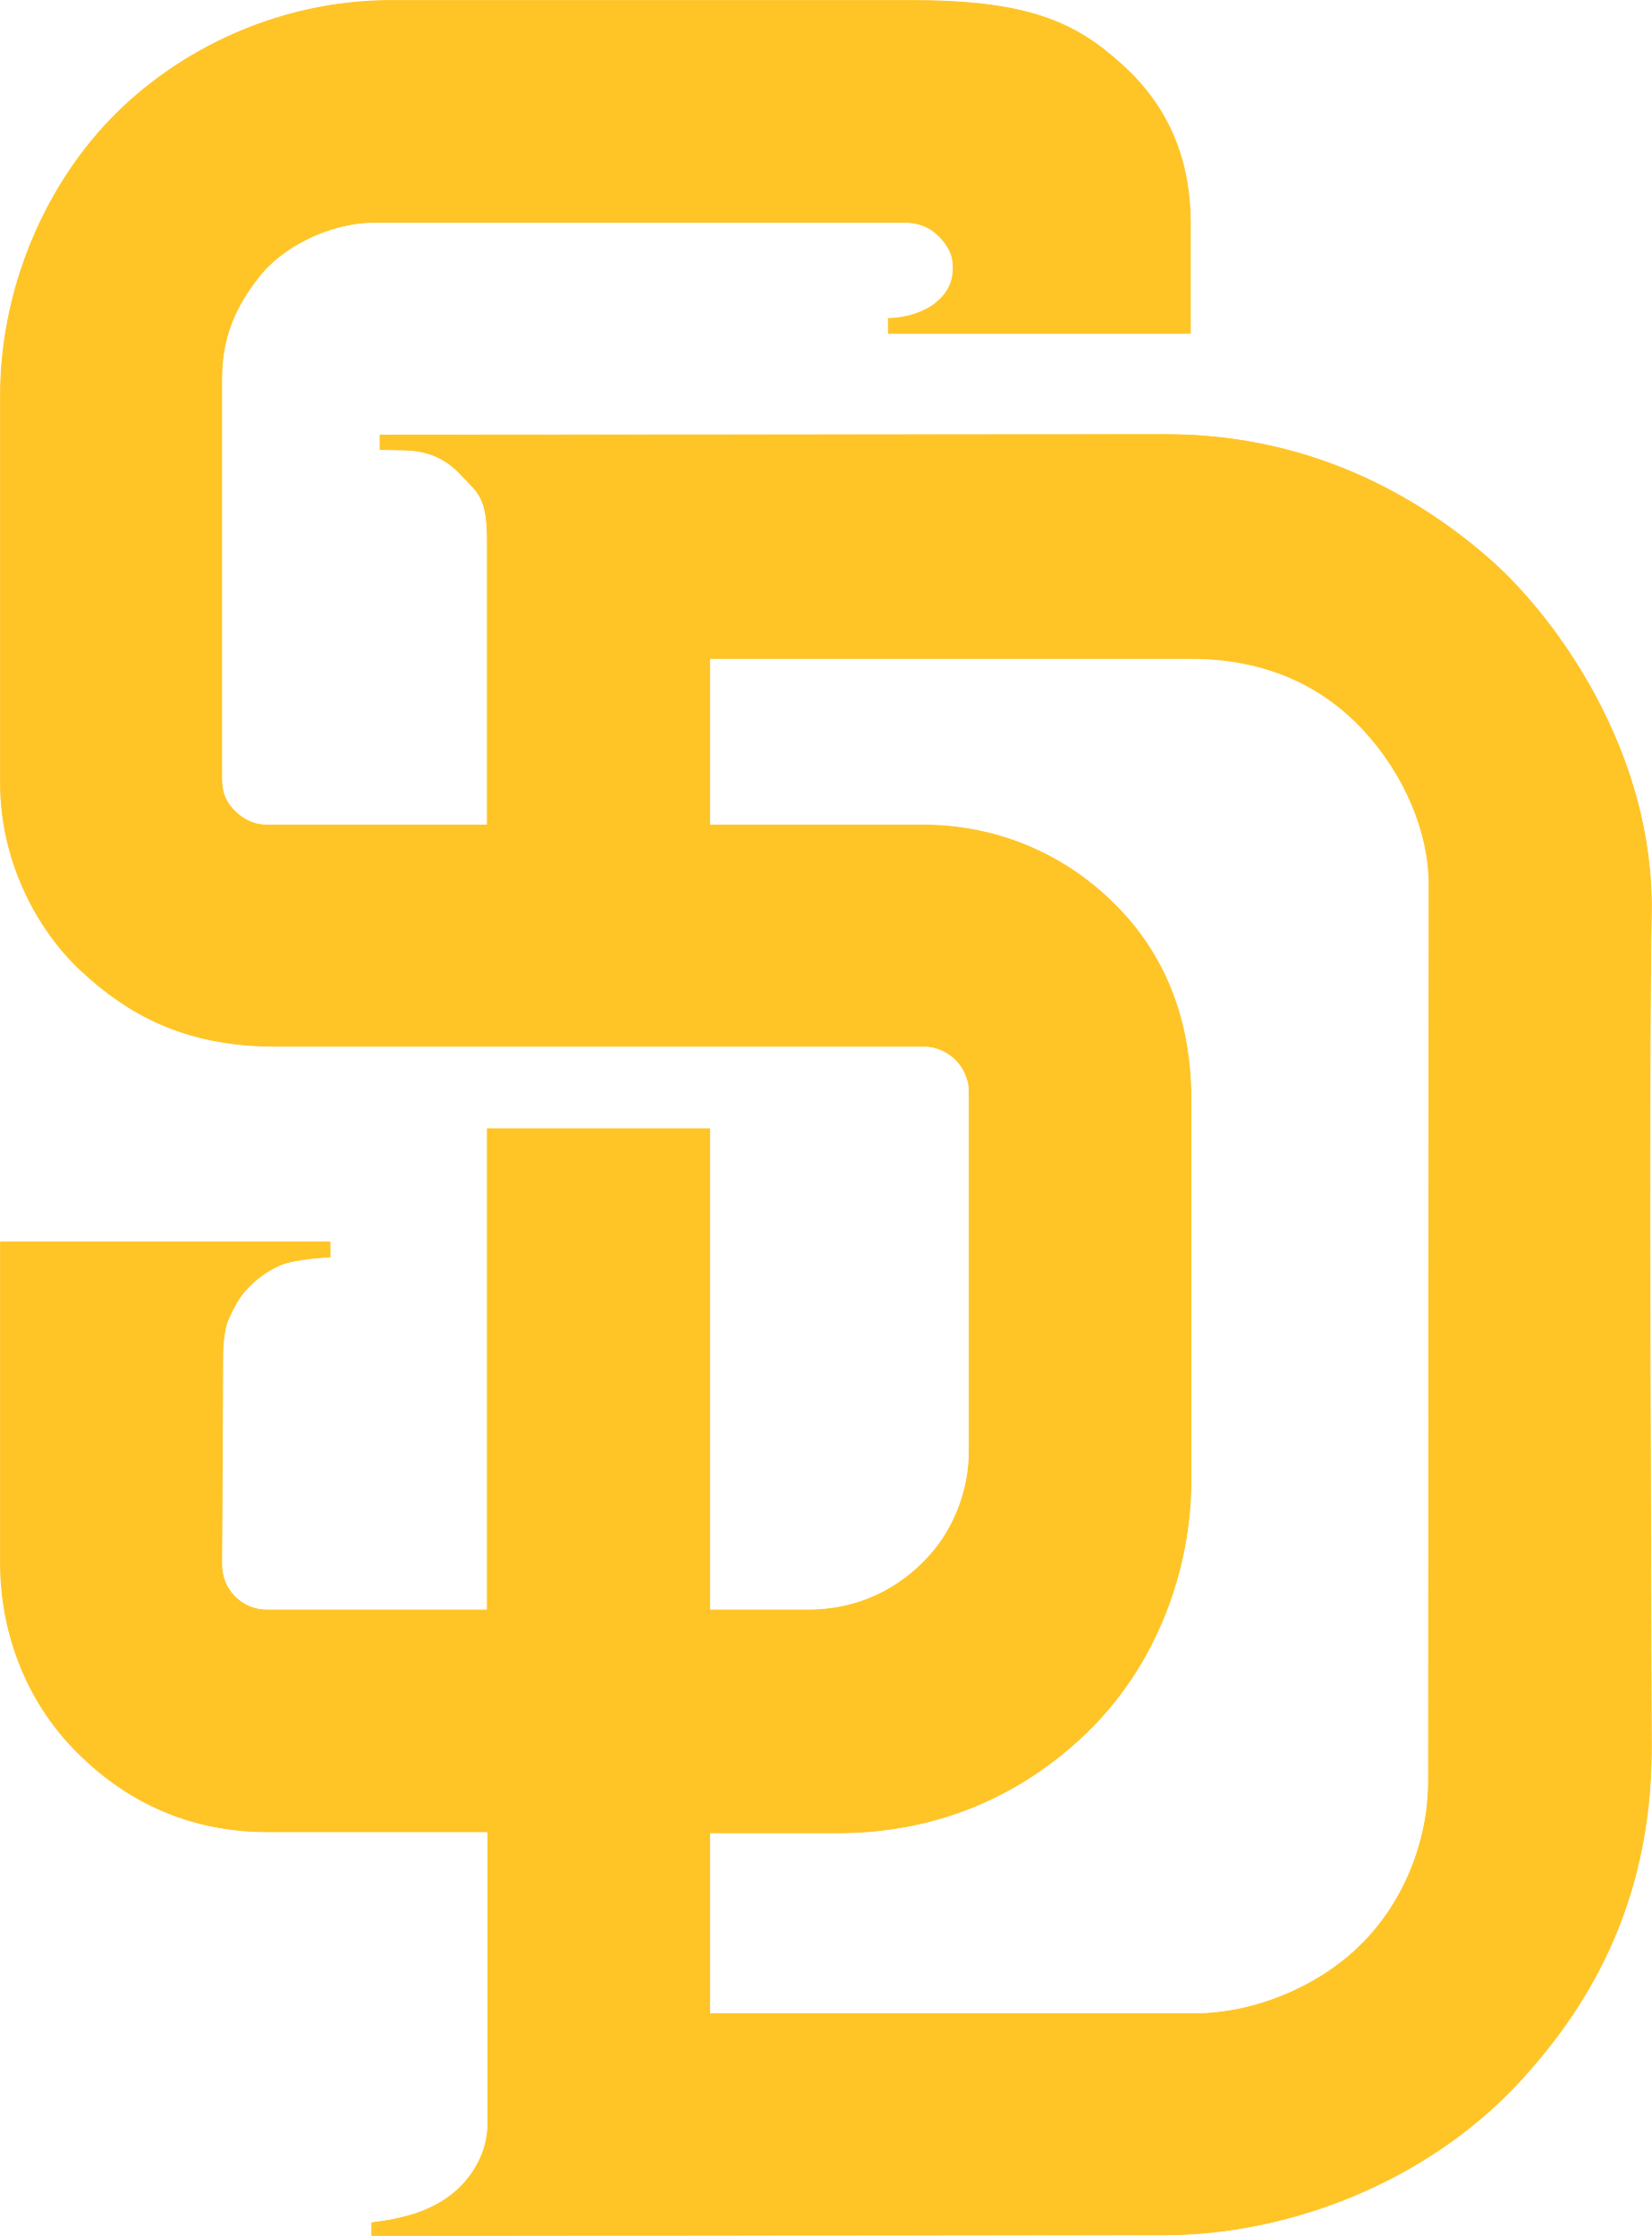
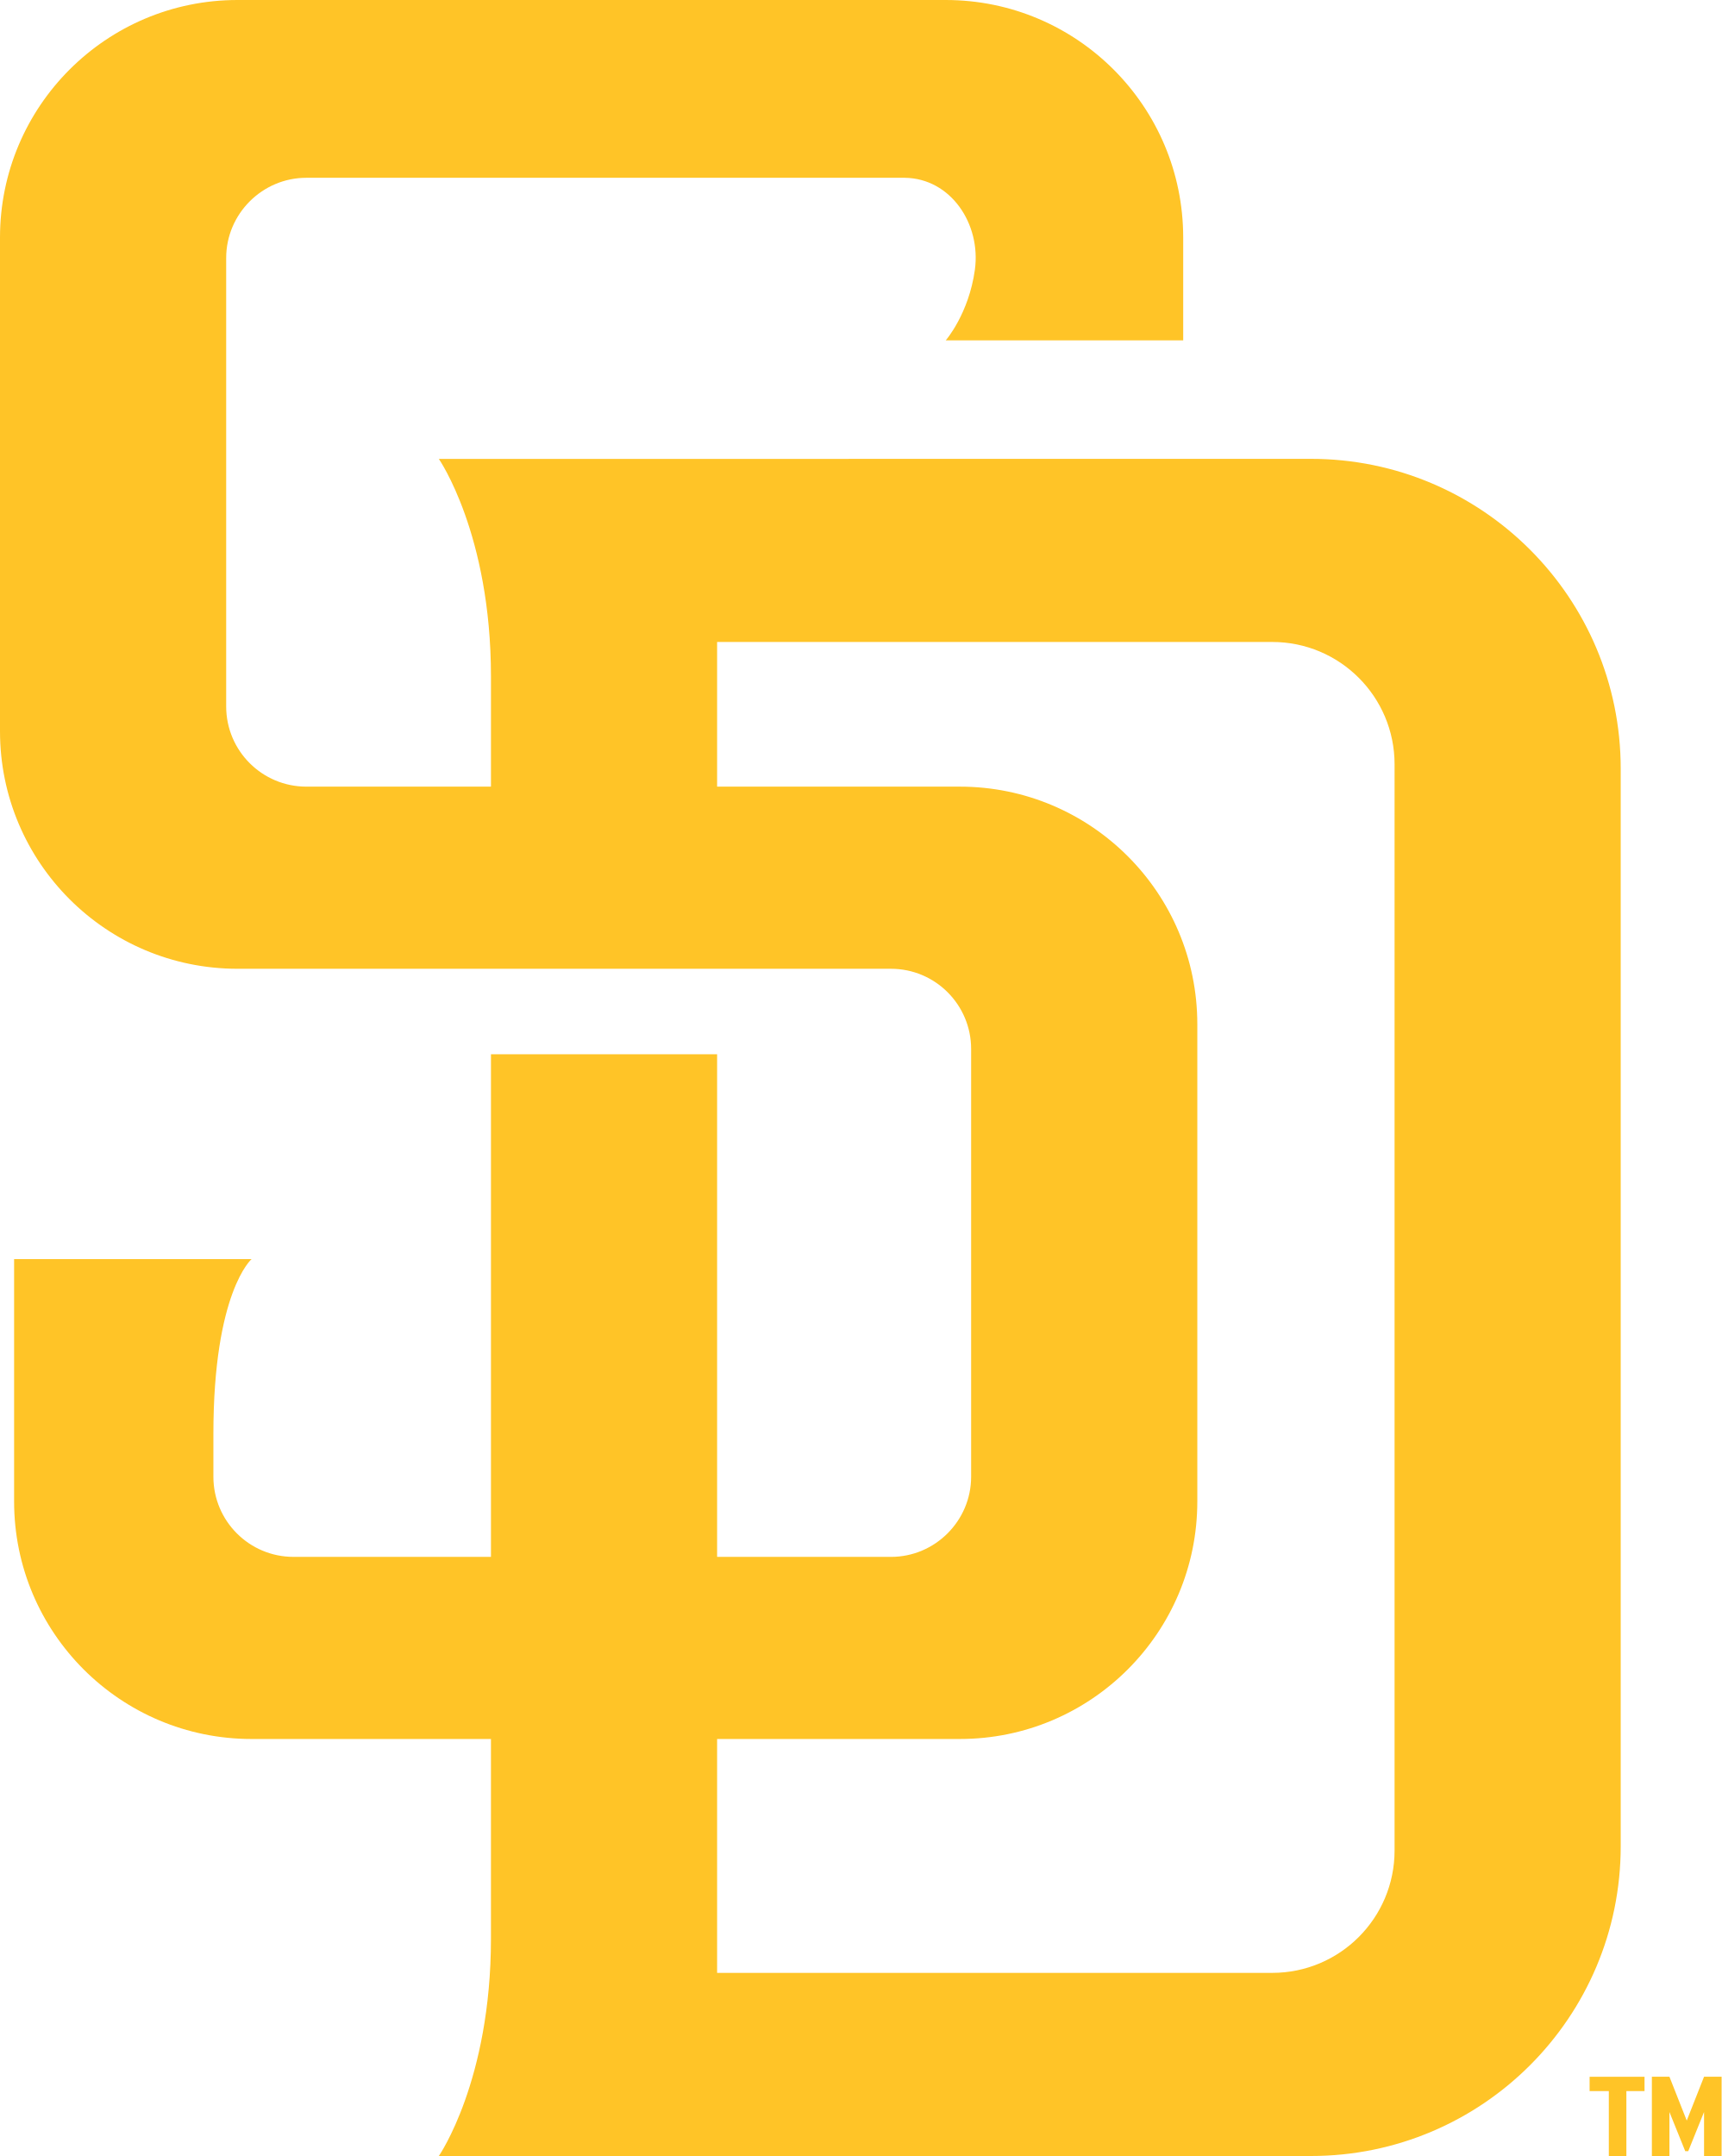
- <svg xmlns="http://www.w3.org/2000/svg" version="1.1" id="Layer_1" x="0px" y="0px" width="300.2px" height="406.5px" viewBox="0 0 300.2 406.5" style="enable-background:new 0 0 300.2 406.5;" xml:space="preserve">
-   <style type="text/css">
- 	.st0{fill:#ffc425;stroke:#ffc425;stroke-width:0.16;}
- </style>
-   <g>
-     <path class="st0" d="M271.5,102.3c-11.3-10.1-31.1-23.3-59.6-23.3c-14.9,0-142.8,0.1-142.8,0.1v2.6c0,0,3.3,0.1,4.4,0.1   c4.9,0.1,8,1.9,10.7,4.9c2.8,2.9,4.4,3.9,4.4,11.6c0,16,0,51.7,0,51.7h-40c-2.8,0-4.8-1.3-6.3-2.9c-1.5-1.7-2-3.3-2-5.7V68.9   c0-7.8,2.6-13.2,6.6-18.4c4-5.3,12.6-10.1,21.4-10.1h96c2.5,0,4.6,0.7,6.4,2.5c1.8,1.8,2.6,3.6,2.6,5.6s-0.4,4.6-3.7,7   c-3.7,2.5-8.1,2.4-8.1,2.4v2.7h54.9V40.7c0-11.1-3.6-20.9-12.3-28.8C195.5,4,186.8,0.1,165.8,0.1H71.1l0,0c-21.6,0-40.5,10-52.3,23   S0.1,54.1,0.1,71.8v70.7c0,13.7,6.4,26.3,14.7,34c8.3,7.7,18.5,13.6,34.8,13.7c39.1,0,114.7,0,118.5,0c2.3,0,4.6,1.2,6,2.8   c1.4,1.6,2.1,3.6,2.1,5.3V264c0,7.1-2.9,14-7,18.6c-4,4.6-11.3,10.1-22.3,10.1H129v-87.5H88.6v87.5h-40c-2.6,0-4.5-1-6-2.5   c-1.5-1.5-2.3-3.7-2.3-5.8c0-2.7,0.2-38.4,0.2-38.4s0-4.1,1.1-6.4c0.9-1.9,1.8-3.8,3.3-5.3c1.7-1.9,3.9-3.4,6.2-4.4   c2.8-1.1,8.9-1.4,8.9-1.4v-2.7H0.1v58.6c0,11.2,4,24.3,14,34.2c9.9,9.9,21.7,14.4,34.6,14.4h40v53.1c0,3.9-1.6,8.1-5.1,11.6   c-3.6,3.5-8,4.8-10,5.3c-2,0.5-2.4,0.6-6,1.1v2.3l143.8-0.1c23.6,0,48-10.1,64.1-27.1c12.4-13.2,24.7-32.3,24.7-61.4   c0-15.7-0.6-119.9,0-152C300.6,136.6,282.8,112.5,271.5,102.3z M259.7,323.8c0,11.2-4.7,22.4-12.4,29.9   c-7.6,7.5-19.3,12.4-30.1,12.4H129v-32.9h23.3c14.1,0,30.6-4.2,45.1-18.1c14.5-14,19.1-32.5,19.1-45.7v-69.6   c0-14.3-4.7-26.4-14.1-35.6c-9.4-9.3-21.7-14.2-34.6-14.2H129v-30.3h87.5c13.1,0,23.5,4.6,31.2,12.8c7.7,8.2,12.1,18.9,12.1,28.2   L259.7,323.8L259.7,323.8z" />
+ <svg xmlns="http://www.w3.org/2000/svg" viewBox="0 0 383.336 480">
+   <g fill="#ffc427">
+     <path d="M291.879 102.155l-194.167.015s11.606 16.691 11.606 48.41v24.553H68.22c-9.864 0-17.859-7.996-17.859-17.859V57.44c0-9.822 8.037-17.859 17.859-17.859l133.257.002c10.251.137 16.992 10.317 15.592 20.473-1.356 9.834-6.491 15.723-6.491 15.723l52.876.001V52.886C263.453 23.678 239.776 0 210.567 0H52.885C23.677 0 0 23.678 0 52.886v109.912c0 29.208 23.677 52.885 52.885 52.885h145.491c9.862 0 17.859 7.996 17.859 17.859v95.228c0 9.815-8.031 17.846-17.846 17.846h-38.717V234.71h-50.354v111.905H65.36c-9.857 0-17.846-7.99-17.846-17.846v-9.507c0-31.632 8.502-38.942 8.502-38.942l-52.875-.001v53.963c0 29.203 23.675 52.878 52.878 52.878h53.298v44.429c0 31.718-11.606 48.41-11.606 48.41l194.192.001c38.09 0 68.968-30.878 68.968-68.968v-239.89c0-38.103-30.889-68.99-68.992-68.987zm18.638 309.838c0 15.042-12.194 27.236-27.235 27.236h-123.61v-52.07h54.047c29.203 0 52.877-23.674 52.877-52.878V228.019c0-29.208-23.678-52.886-52.886-52.886h-54.038v-32.208h123.615c15.039 0 27.231 12.192 27.231 27.232l-.001 241.836zM366.174 462.357v3.194h-4.041V480h-3.908v-14.449h-4.282v-3.194h12.231zm13.254-.007l-3.855 9.763-3.855-9.763h-3.908V480h3.908v-9.796l3.521 8.72h.668l3.521-8.72V480h3.908v-17.65h-3.908z" />
  </g>
</svg>
